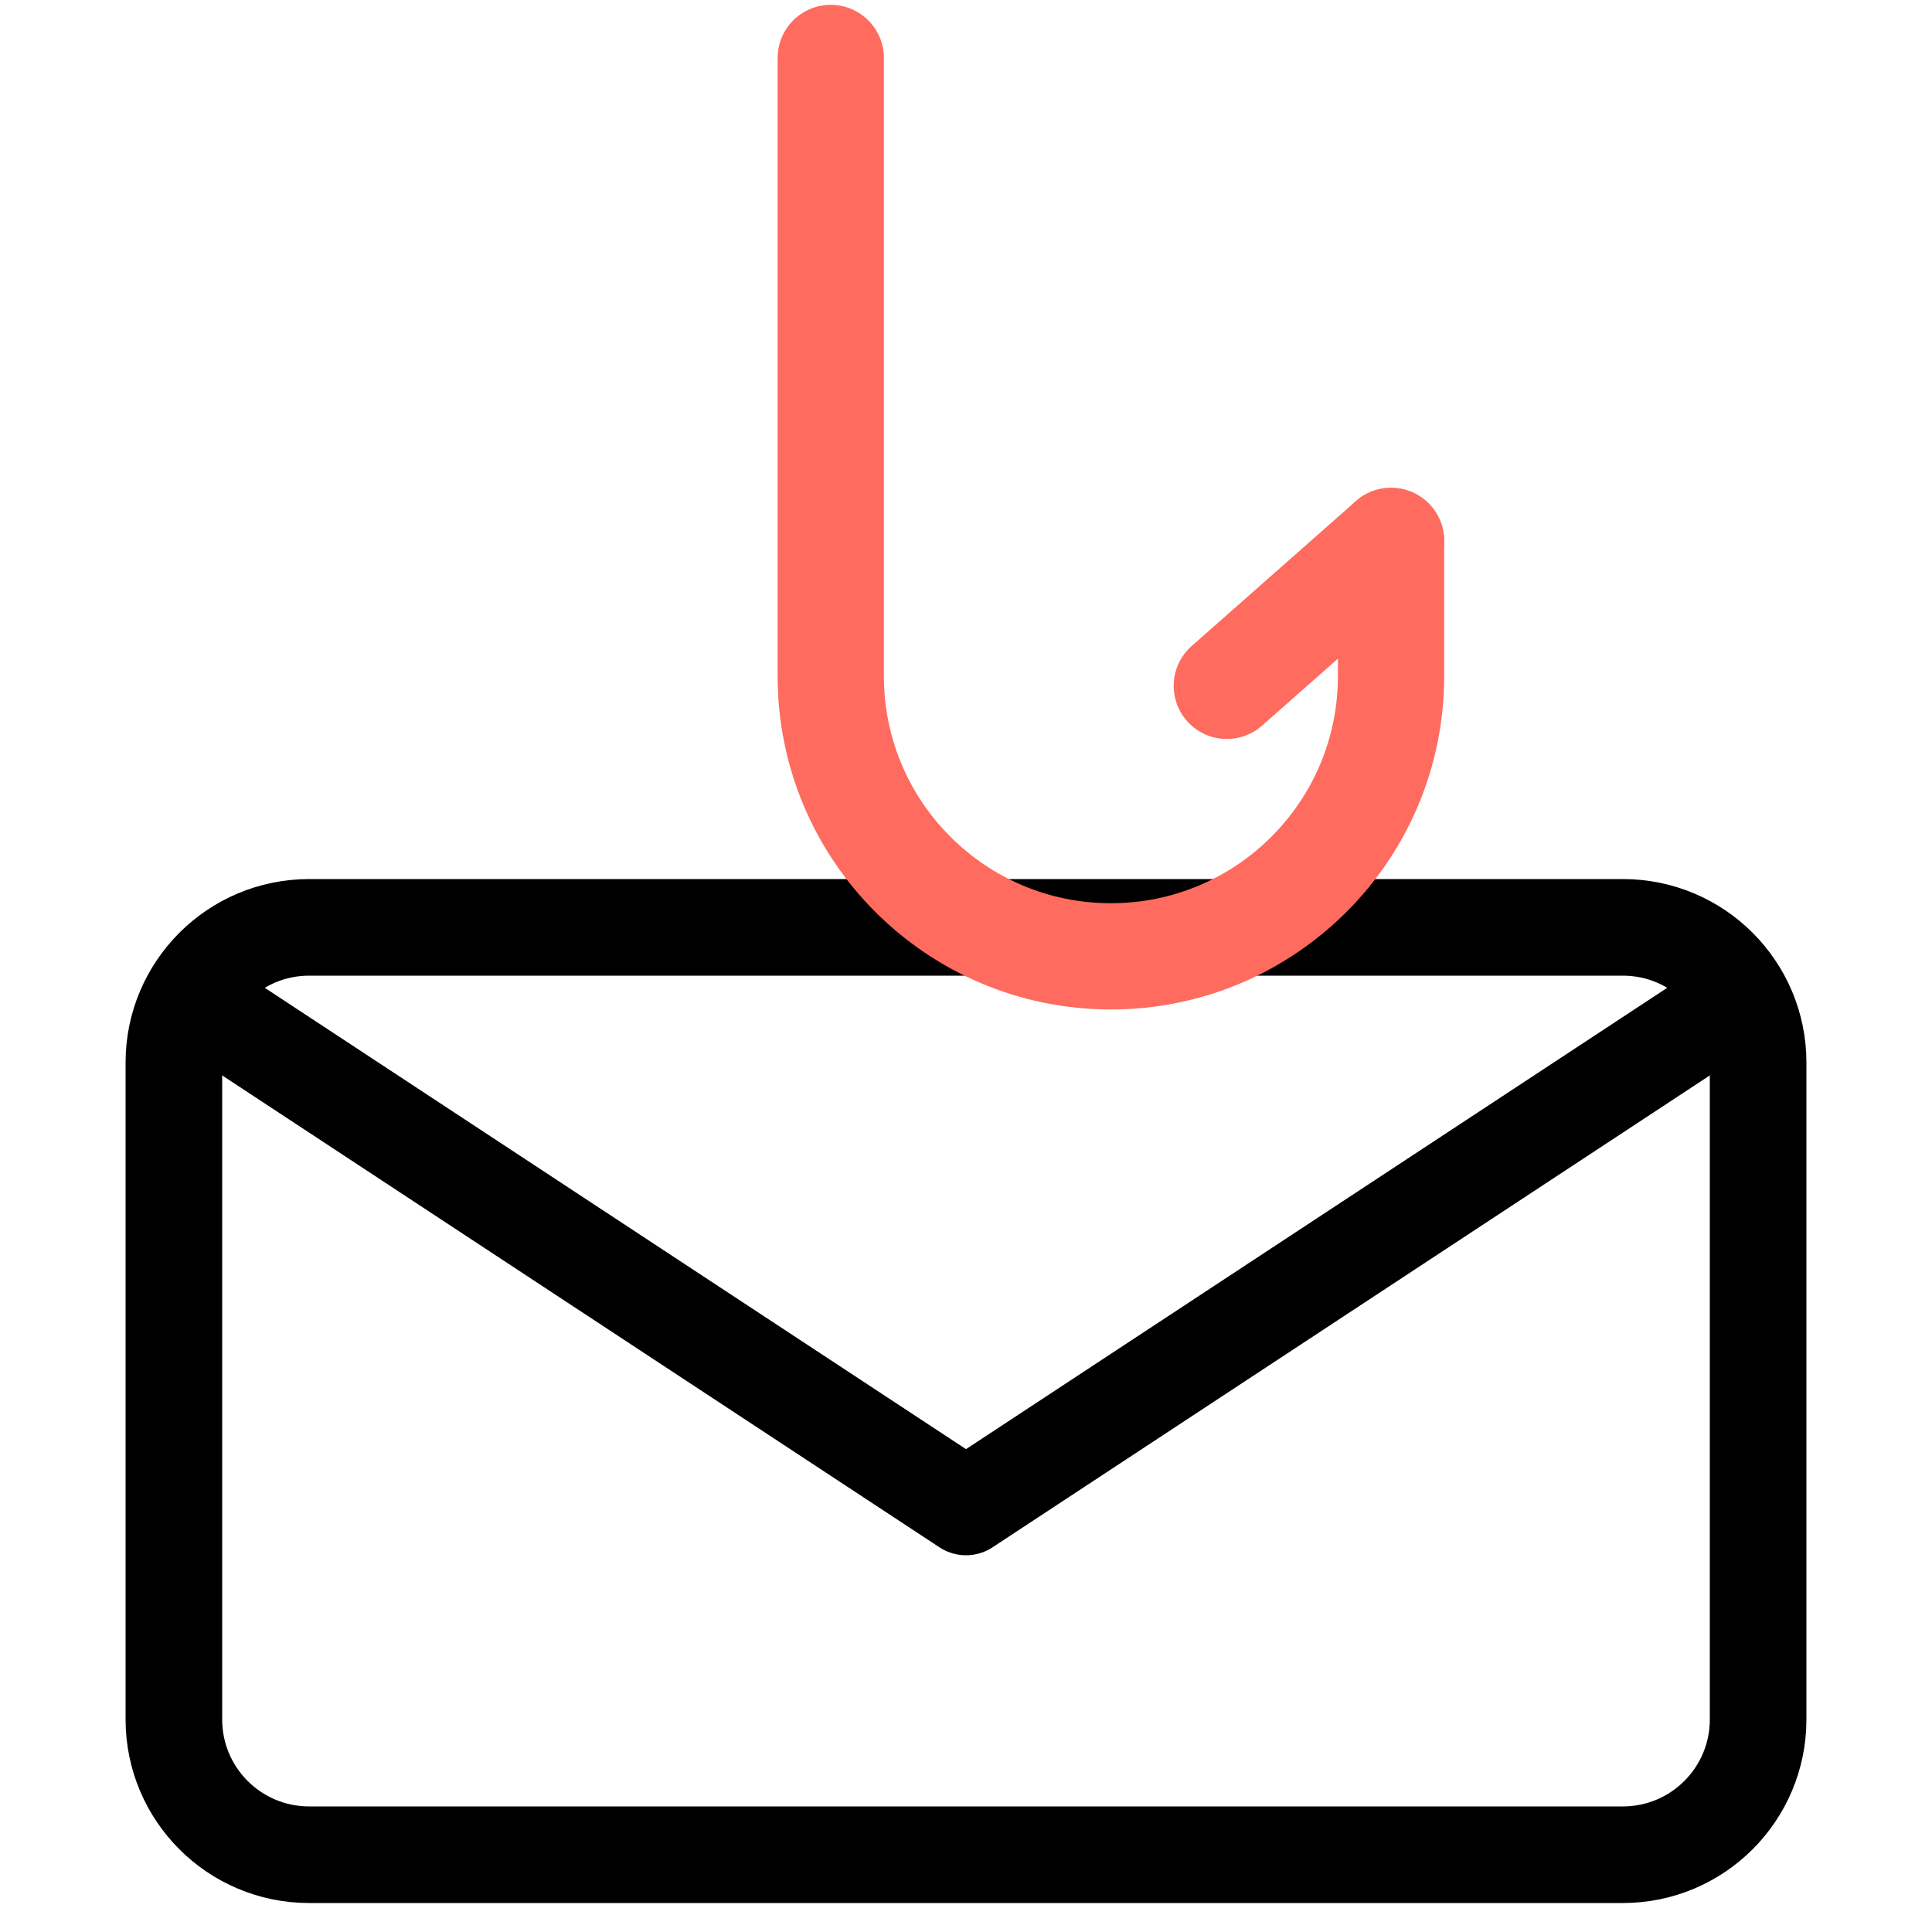
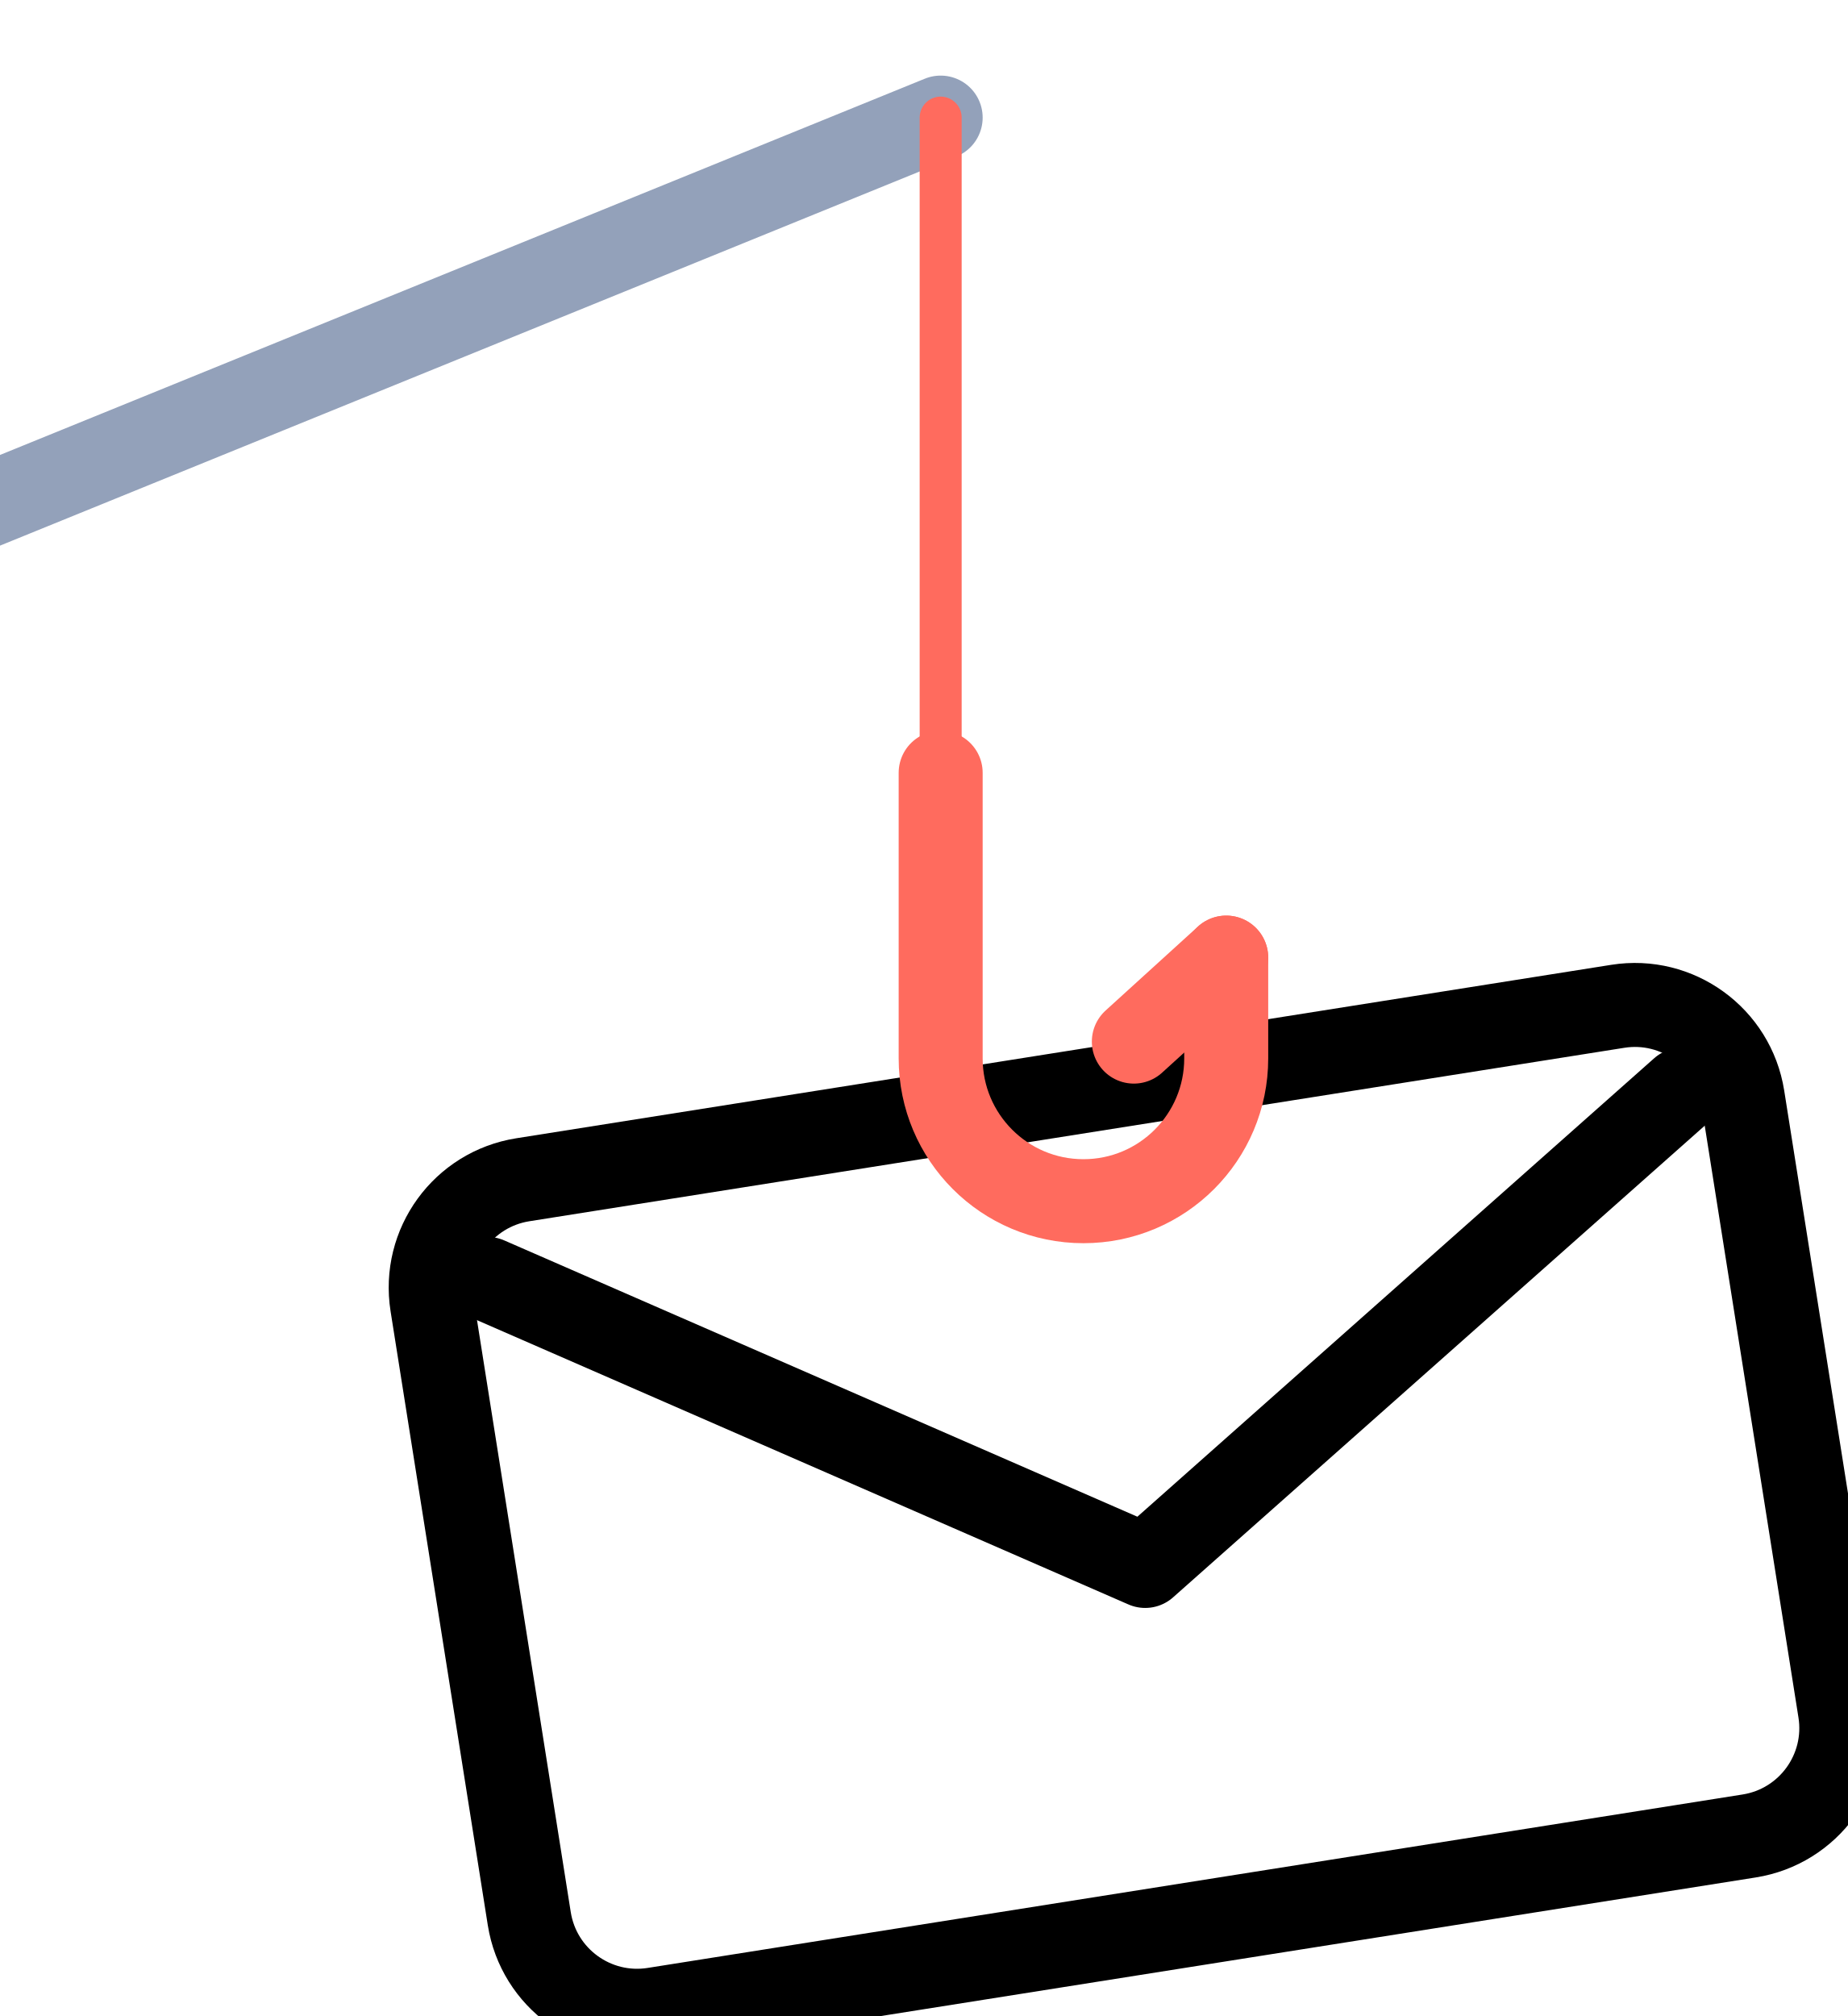
- <svg xmlns="http://www.w3.org/2000/svg" viewBox="0 0 200 200" fill="none">
-   <g stroke="currentColor" stroke-width="10" stroke-linecap="round" stroke-linejoin="round">
-     <rect x="18" y="96" width="164" height="96" rx="14" />
-     <path d="M24 106l76 50 76-50" />
-   </g>
-   <g stroke="#FF6B5E" stroke-width="11" stroke-linecap="round" stroke-linejoin="round">
-     <path d="M86 6v64a29 29 0 0 0 58 0V56" />
-     <path d="M144 56l-17 15" />
+ <svg xmlns="http://www.w3.org/2000/svg" viewBox="0 0 220 240" fill="none">
+   <path d="M-6 62L112 14" stroke="#93A1BA" stroke-width="10" stroke-linecap="round" />
+   <g id="phish-rig">
+     <path d="M112 14V92" stroke="#FF6B5E" stroke-width="5" stroke-linecap="round" />
+     <g transform="rotate(-9 129 140)" stroke="currentColor" stroke-width="10" stroke-linecap="round" stroke-linejoin="round">
+       <rect x="50" y="130" width="158" height="100" rx="13" />
+       <path d="M57 141l72 46 72-46" />
+     </g>
+     <g stroke="#FF6B5E" stroke-width="10" stroke-linecap="round" stroke-linejoin="round">
+       <path d="M112 92v34a17 17 0 0 0 34 0v-12" />
+       <path d="M146 114l-11 10" />
+     </g>
  </g>
</svg>
